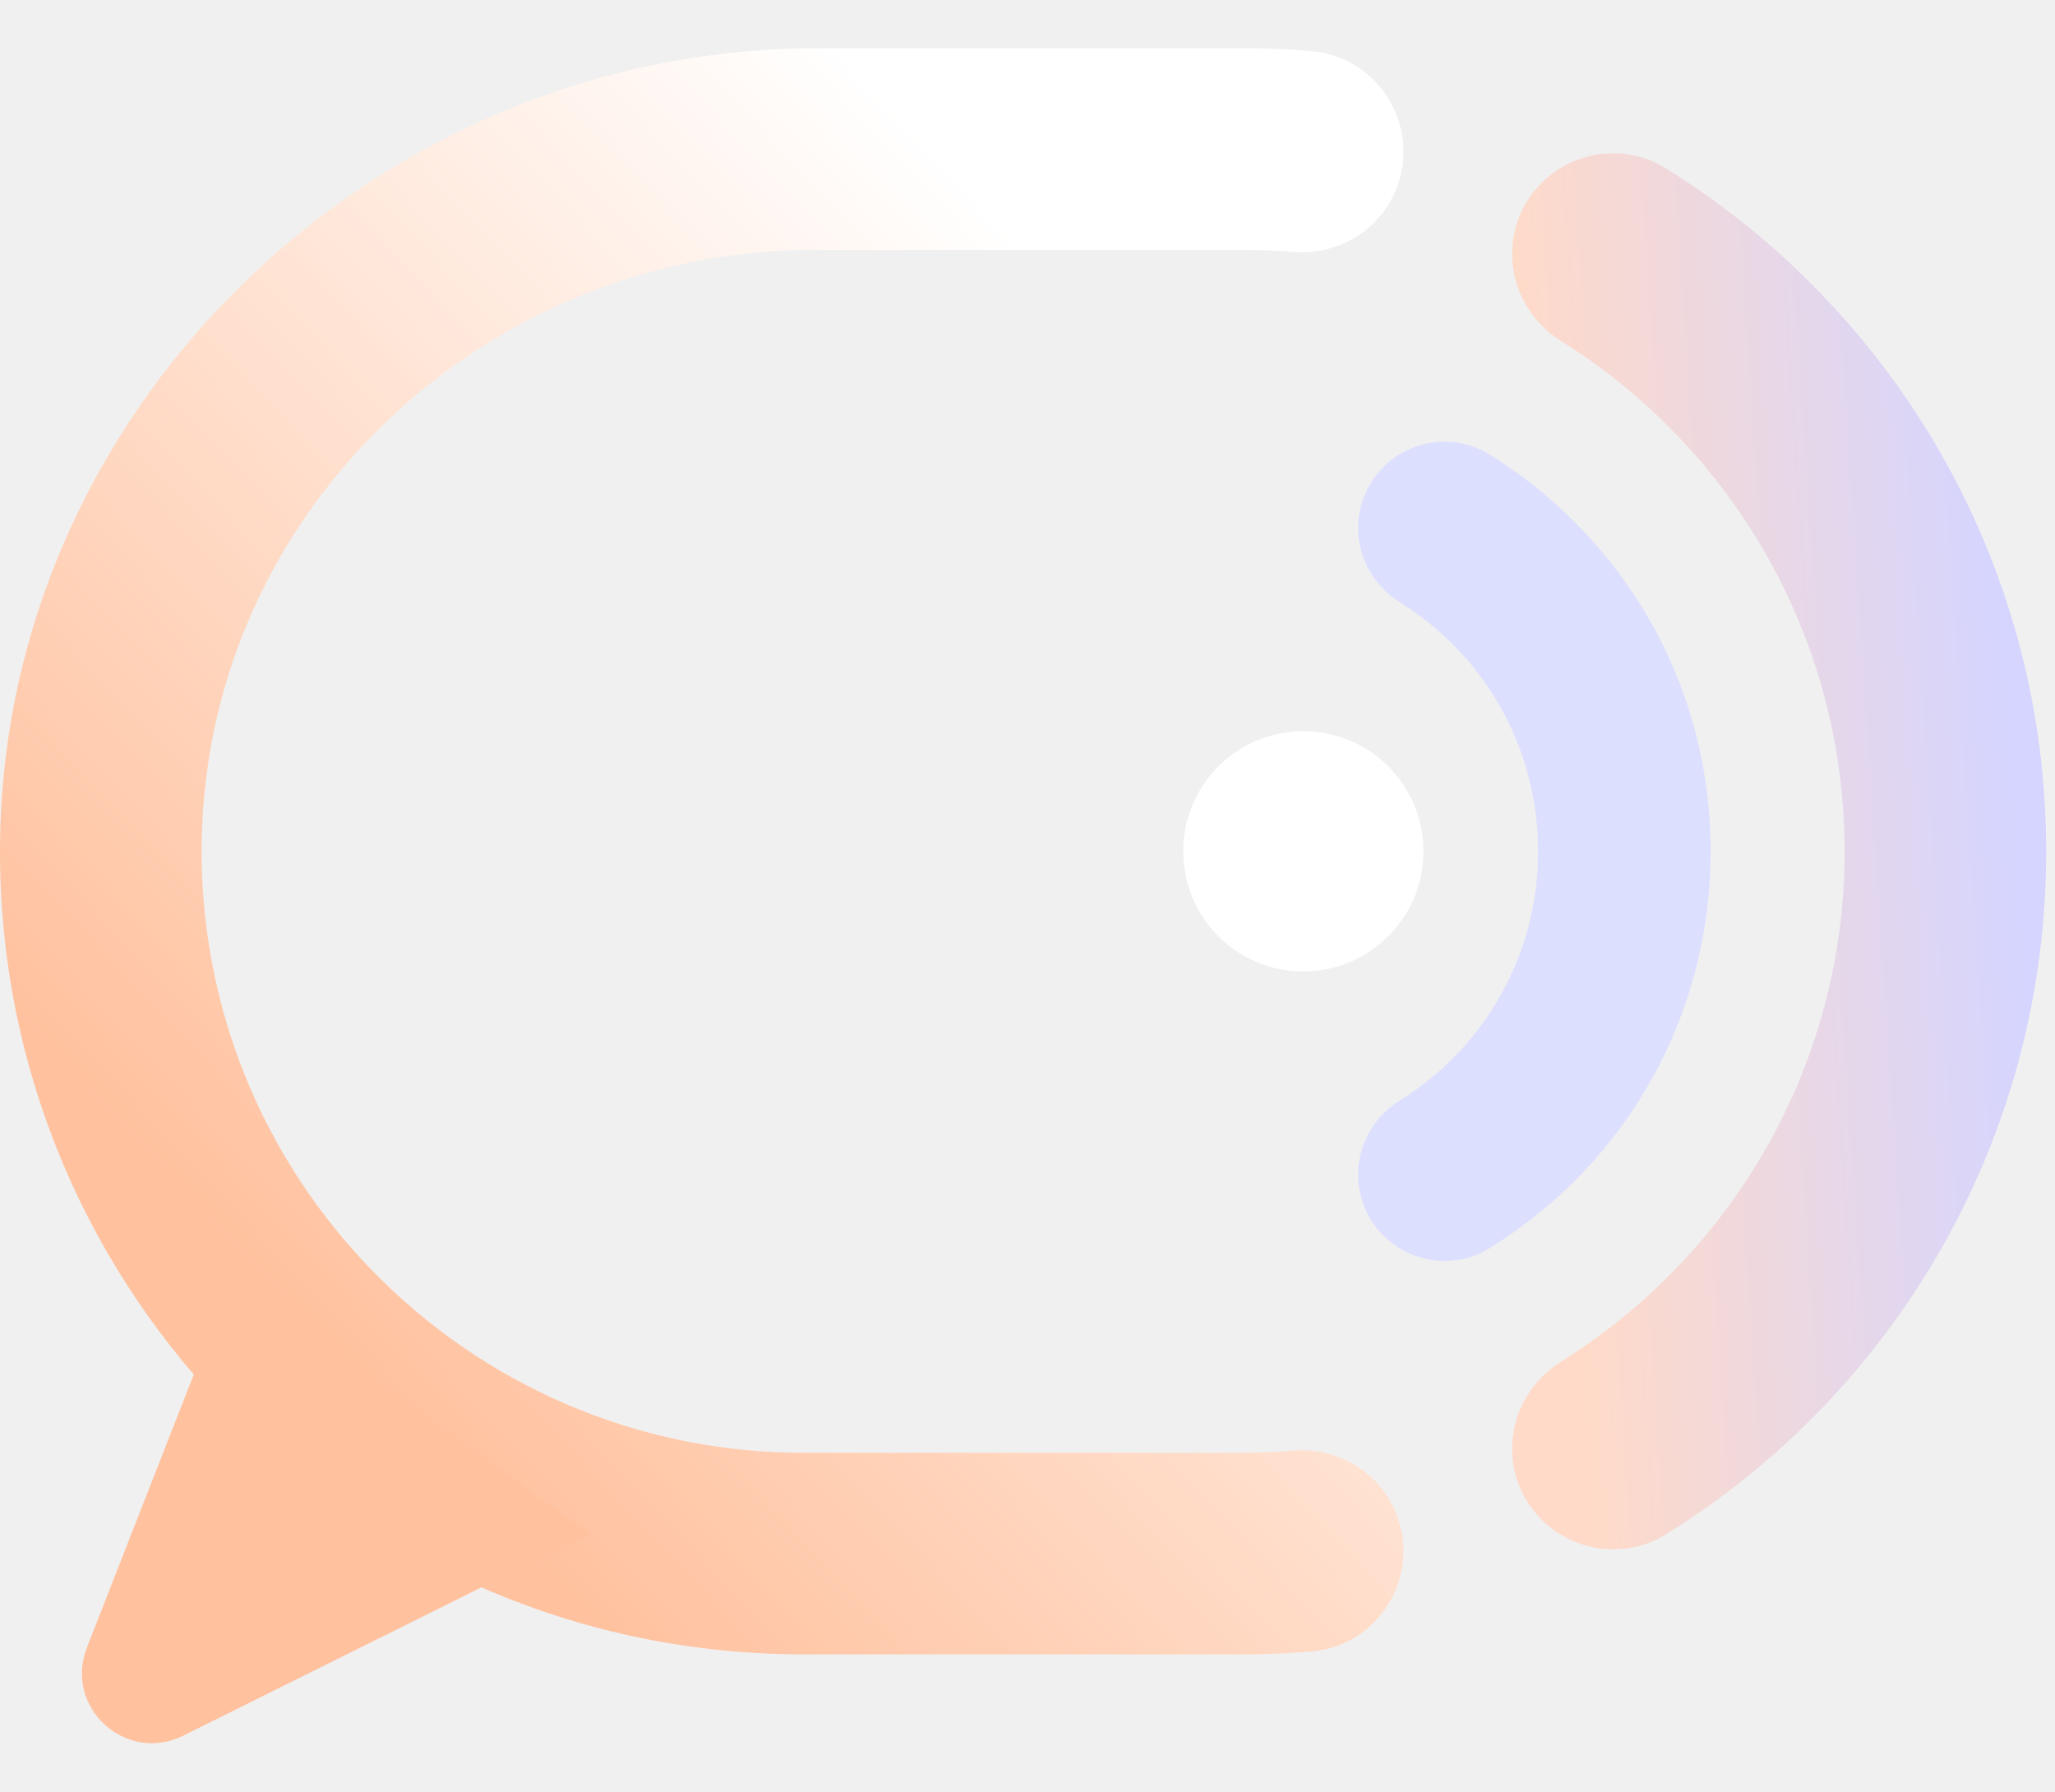
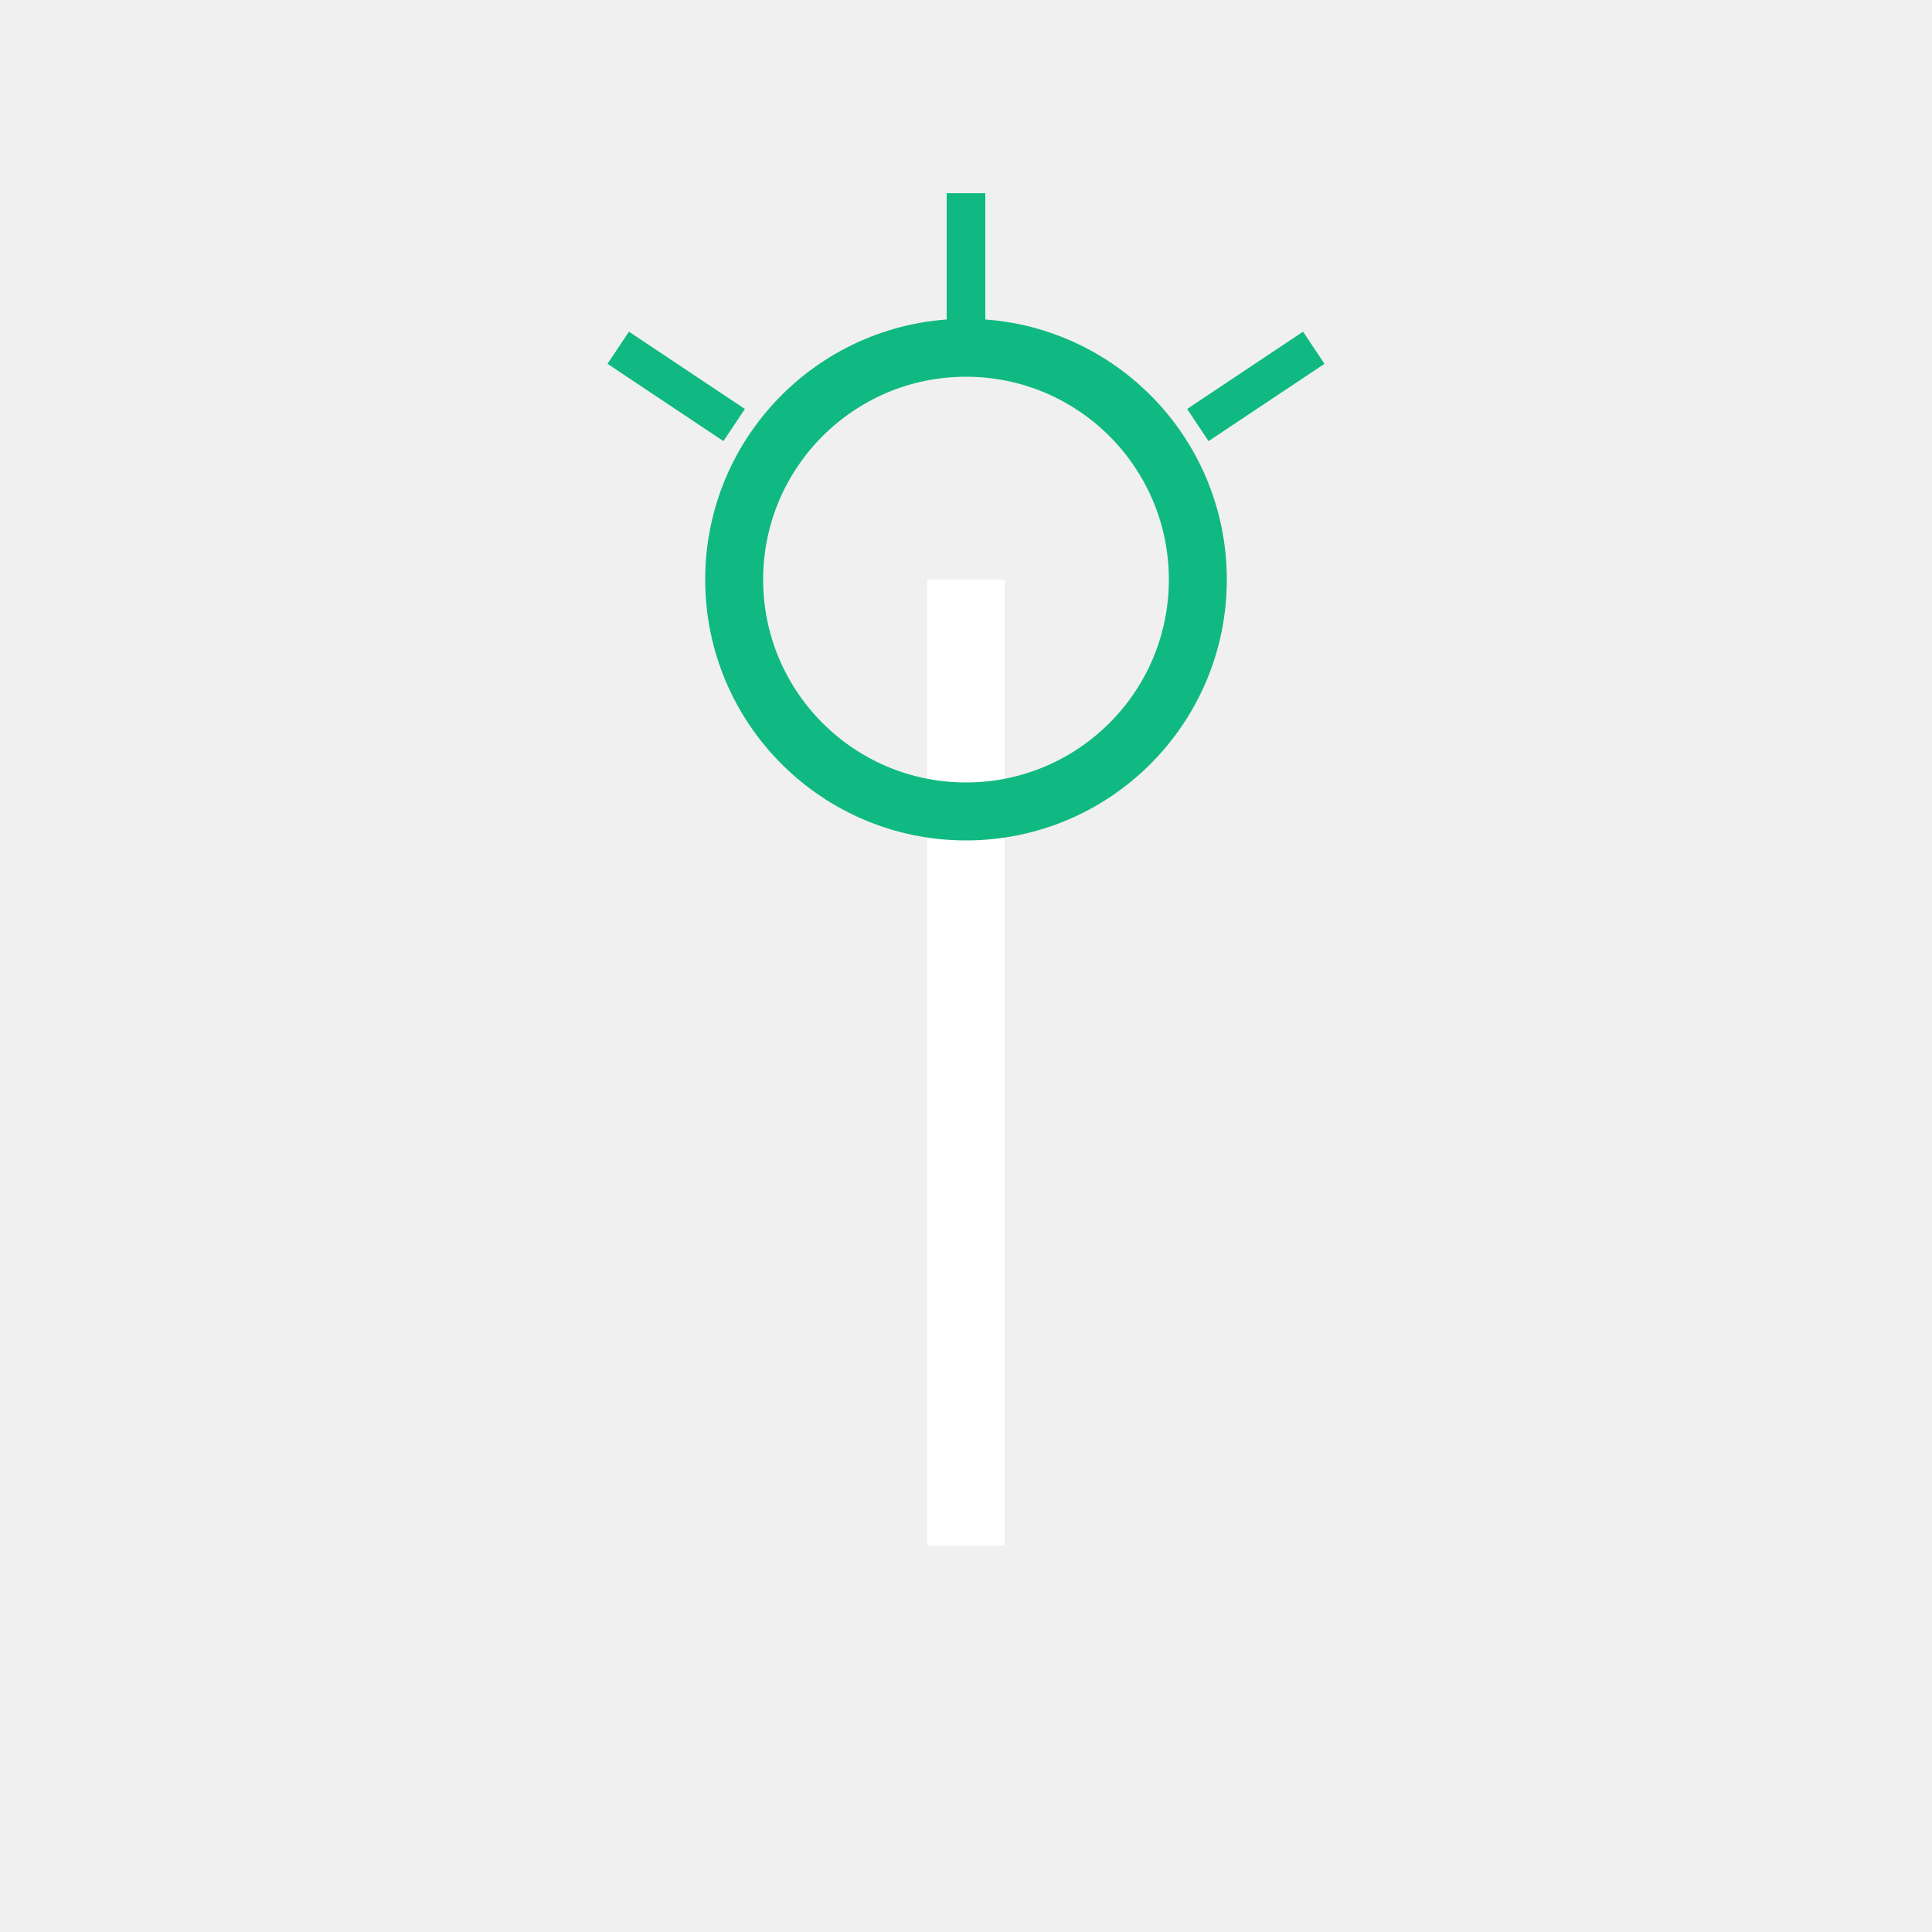
- <svg xmlns="http://www.w3.org/2000/svg" width="39" height="34" viewBox="0 0 39 34" fill="none">
-   <path d="M15.457 4.742H23.595C23.912 4.742 24.227 4.755 24.539 4.781C25.287 4.843 26.005 4.482 26.379 3.832C27.076 2.62 26.28 1.088 24.886 0.97C24.46 0.934 24.029 0.916 23.594 0.916H15.512C7.069 0.916 -0.058 7.823 0 16.265C0.029 20.431 1.731 24.2 4.465 26.934C7.223 29.692 11.033 31.396 15.241 31.396H23.594C24.029 31.396 24.46 31.378 24.886 31.342C26.28 31.224 27.076 29.692 26.379 28.48C26.005 27.83 25.287 27.469 24.539 27.53C24.227 27.556 23.912 27.57 23.594 27.57H15.241C8.854 27.57 3.676 22.298 3.83 15.879C3.979 9.648 9.224 4.742 15.457 4.742Z" fill="url(#paint0_linear_7127_2420)" />
-   <path d="M4.401 24.236L1.649 31.268C1.207 32.398 2.389 33.48 3.476 32.94L11.188 29.104L4.401 24.236Z" fill="#FFC19E" />
-   <path d="M29.875 9.898C29.397 9.418 28.858 8.991 28.275 8.629C27.897 8.393 27.45 8.323 27.015 8.432C26.579 8.541 26.215 8.817 25.99 9.208C25.849 9.457 25.774 9.736 25.774 10.016C25.774 10.589 26.068 11.116 26.561 11.425C28.207 12.453 29.19 14.222 29.19 16.157C29.19 18.092 28.207 19.861 26.56 20.889C25.8 21.365 25.551 22.34 25.992 23.108C26.285 23.615 26.831 23.93 27.417 23.93C27.72 23.93 28.016 23.846 28.272 23.686C30.898 22.059 32.465 19.244 32.465 16.157C32.466 13.792 31.546 11.569 29.875 9.898Z" fill="#DDDFFF" />
-   <path d="M24.734 18.436C23.475 18.436 22.455 17.415 22.455 16.156C22.455 14.897 23.475 13.876 24.734 13.876C25.994 13.876 27.014 14.897 27.014 16.156C27.014 17.415 25.994 18.436 24.734 18.436Z" fill="white" />
-   <path d="M38.833 16.158C38.833 21.635 35.947 26.434 31.613 29.12C31.302 29.313 30.958 29.403 30.618 29.403C29.954 29.403 29.305 29.056 28.949 28.44C28.429 27.535 28.741 26.395 29.627 25.84C32.856 23.824 35.007 20.238 35.007 16.158C35.007 12.078 32.856 8.489 29.627 6.473C29.033 6.101 28.696 5.465 28.696 4.814C28.696 4.496 28.779 4.172 28.949 3.873C29.488 2.936 30.699 2.625 31.617 3.196C32.618 3.819 33.543 4.551 34.371 5.382C37.128 8.139 38.833 11.95 38.833 16.158Z" fill="url(#paint1_linear_7127_2420)" />
-   <defs>
-     <linearGradient id="paint0_linear_7127_2420" x1="25.72" y1="11.338" x2="8.208" y2="27.786" gradientUnits="userSpaceOnUse">
-       <stop stop-color="white" />
-       <stop offset="1" stop-color="#FFC19E" />
-     </linearGradient>
-     <linearGradient id="paint1_linear_7127_2420" x1="39.187" y1="29.86" x2="30.211" y2="30.456" gradientUnits="userSpaceOnUse">
-       <stop stop-color="#D5D5FF" />
-       <stop offset="0.992" stop-color="#FFDAC8" />
-     </linearGradient>
-   </defs>
+ <svg xmlns="http://www.w3.org/2000/svg" width="100" height="100" viewBox="0 0 100 100">
+   <rect x="48" y="30" width="4" height="50" fill="#FFFFFF" />
+   <circle cx="50" cy="30" r="12" fill="none" stroke="#10B981" stroke-width="3" />
+   <line x1="50" y1="18" x2="50" y2="10" stroke="#10B981" stroke-width="2" />
+   <line x1="38" y1="22" x2="32" y2="18" stroke="#10B981" stroke-width="2" />
+   <line x1="62" y1="22" x2="68" y2="18" stroke="#10B981" stroke-width="2" />
</svg>
